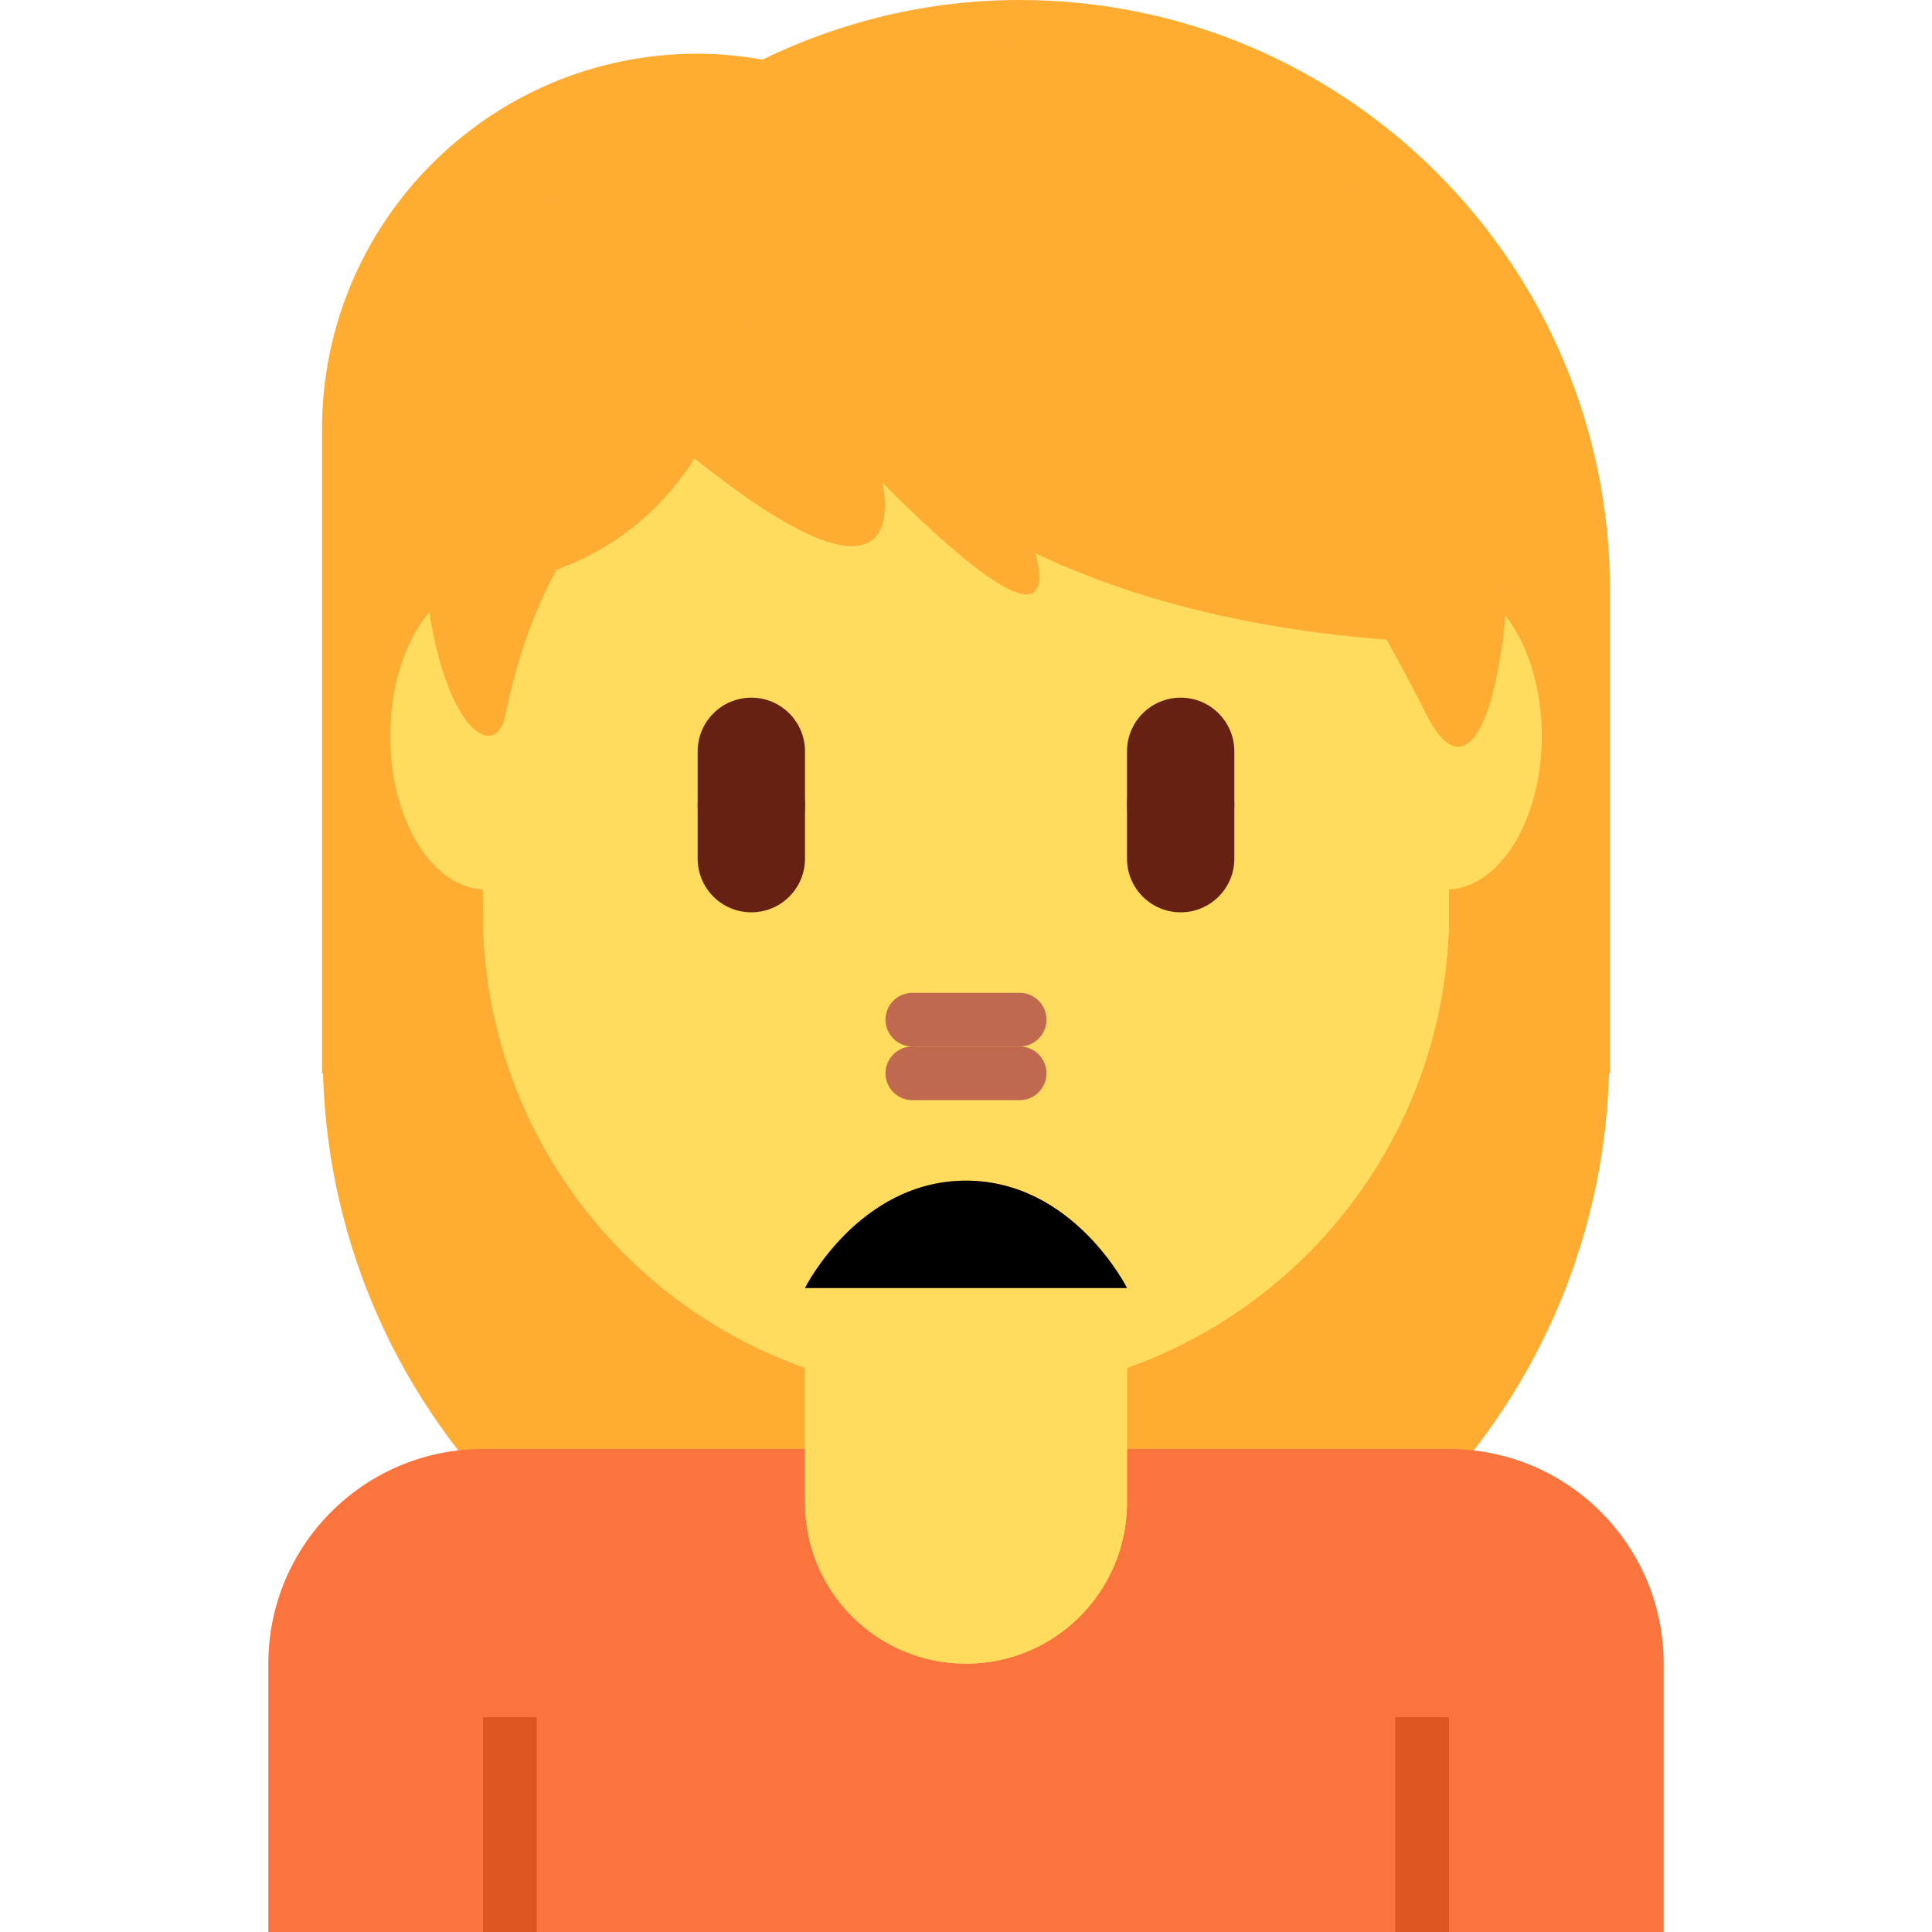
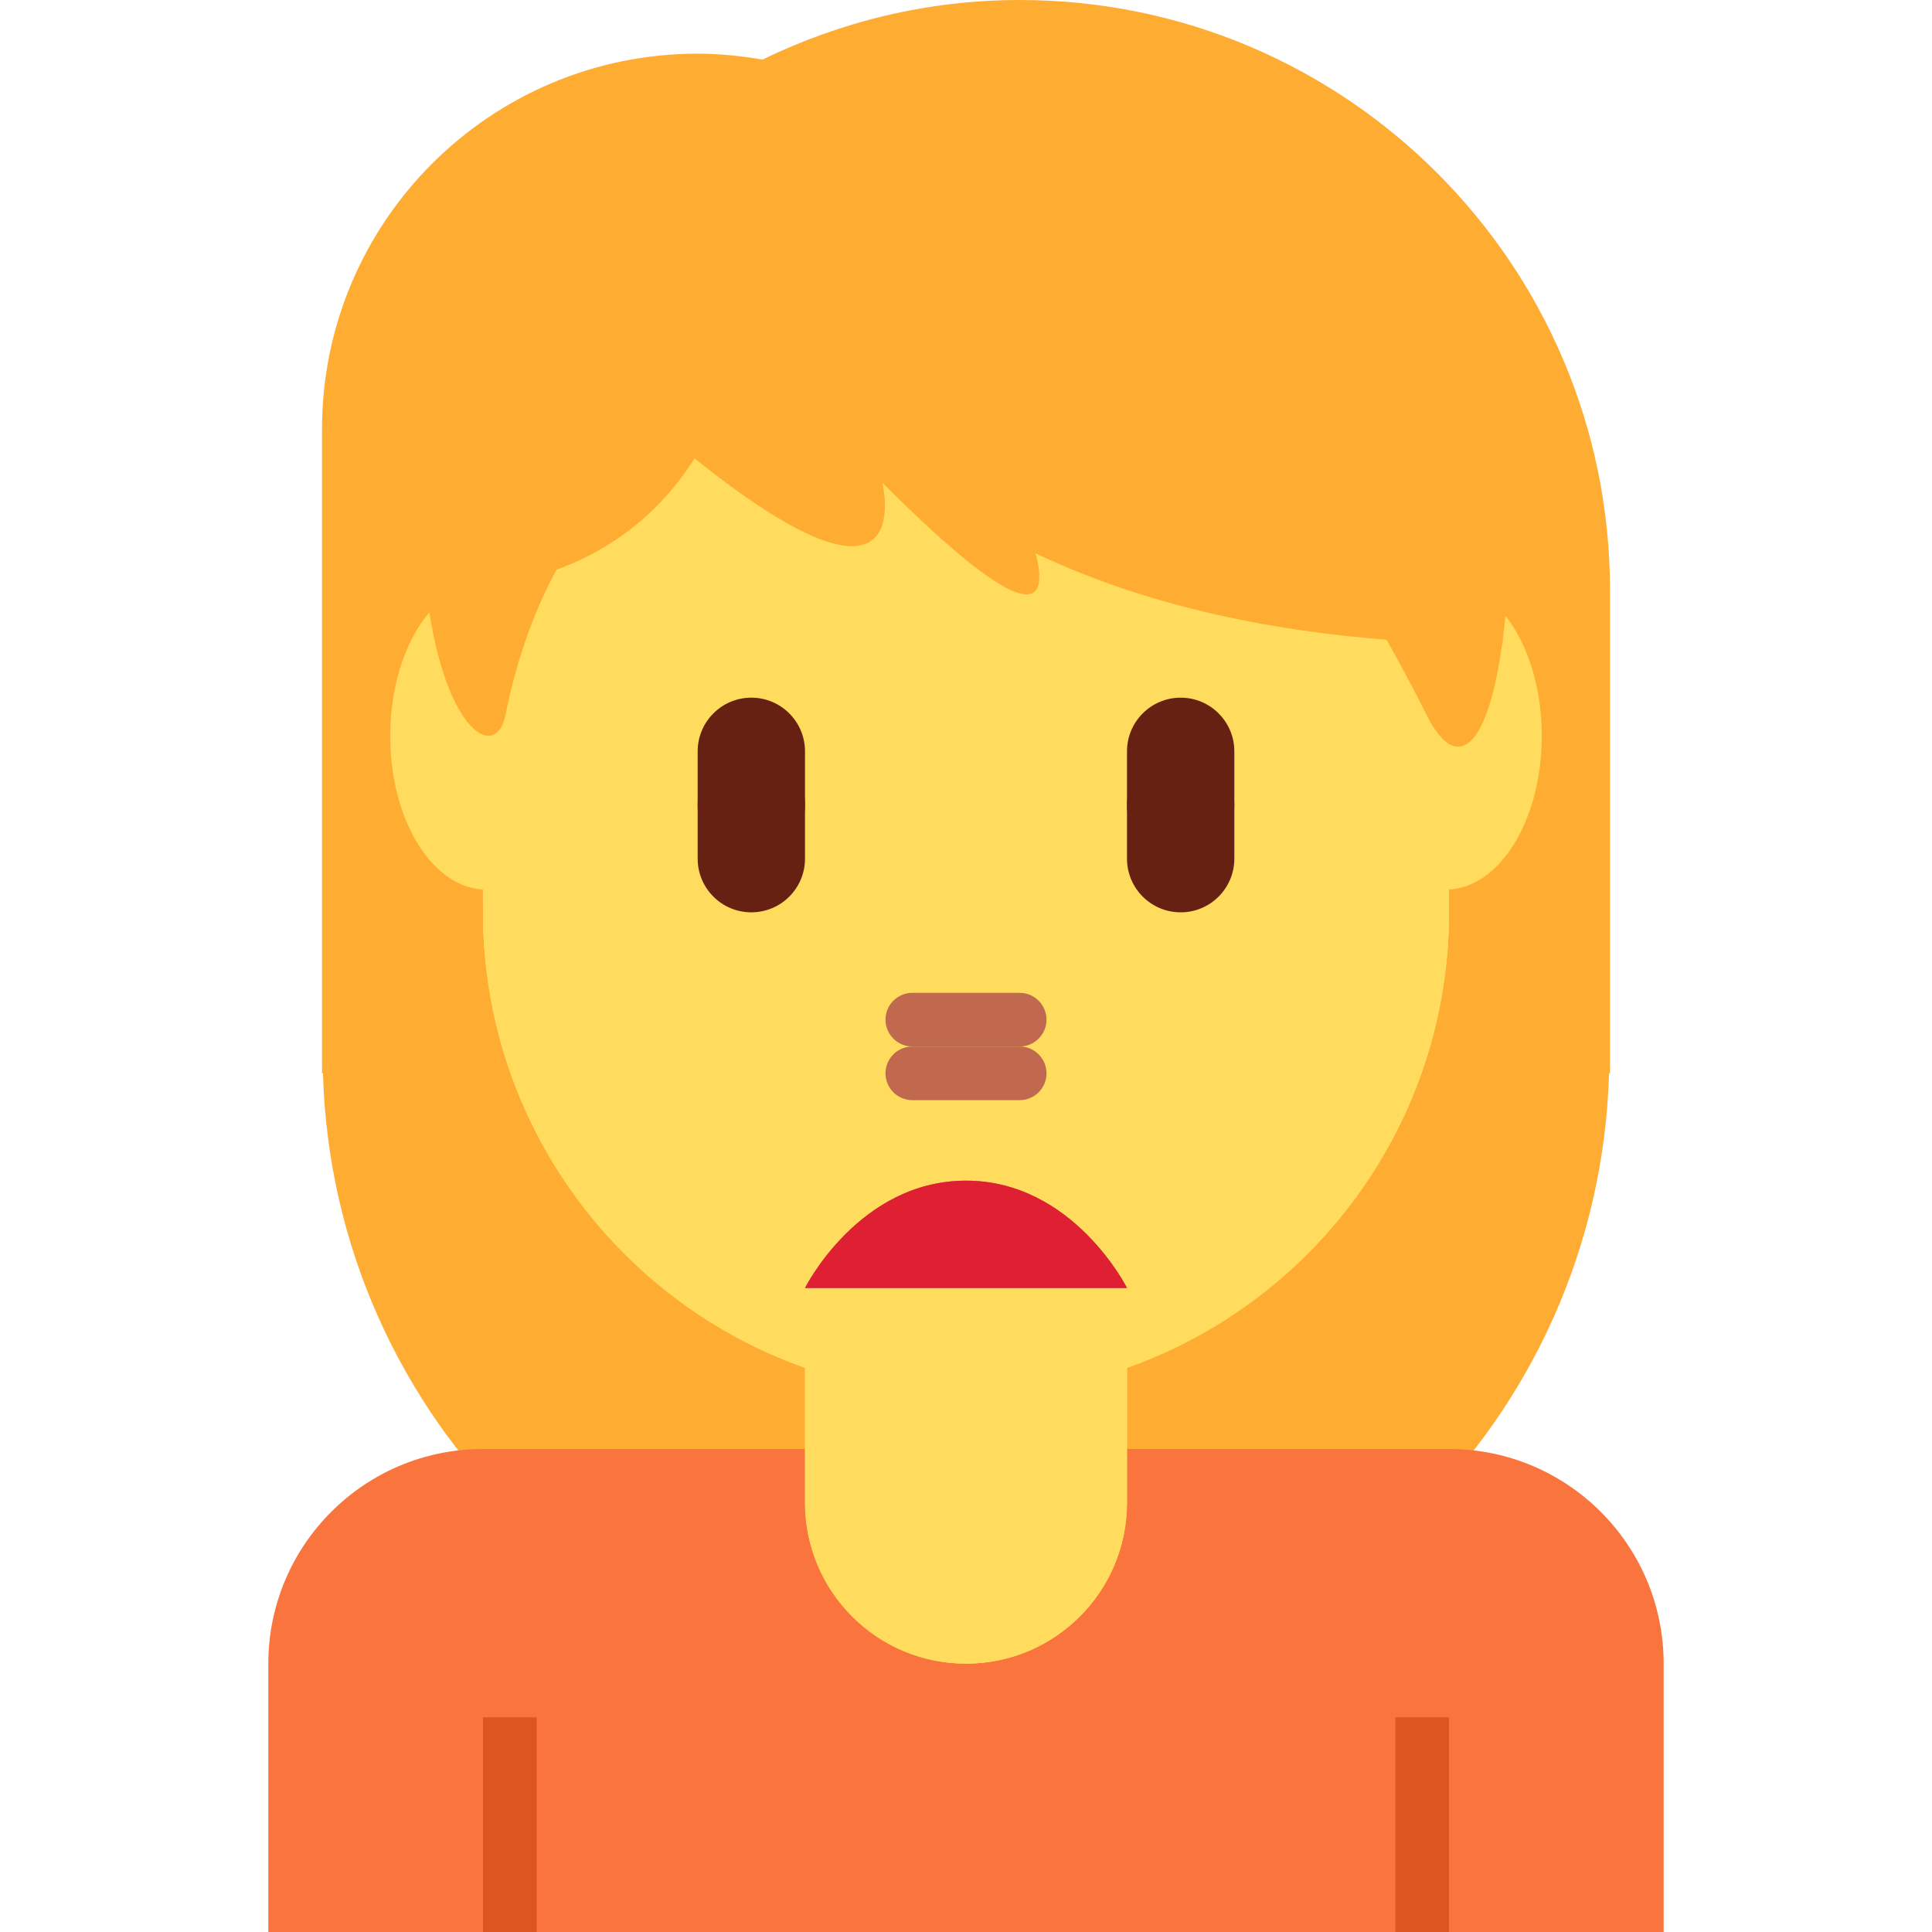
<svg xmlns="http://www.w3.org/2000/svg" viewBox="0 0 36 36">
  <path d="M21.906 1.262c-2.02-.654-6.772-.475-7.96 1.069-3.089.059-6.713 2.851-7.188 6.535-.47 3.645.578 5.338.951 8.079.422 3.106 2.168 4.099 3.564 4.515C13.281 24.114 15.415 24 19 24c7 0 10.334-4.684 10.629-12.639.178-4.812-2.645-8.456-7.723-10.099z" fill="#FFAC33" data-skin="#292F33|#FFE51E|#963B22|#60352A|#0B0200" data-gender="neutral" />
  <path d="M19 0c-1.721 0-3.343.406-4.793 1.111C13.814 1.043 13.412 1 13 1 9.134 1 6 4.134 6 8v12h.018C6.201 26.467 11.489 31.656 18 31.656S29.799 26.467 29.982 20H30v-9c0-6.075-4.925-11-11-11z" fill="#FFAC33" data-skin="#292F33|#FFE51E|#963B22|#60352A|#0B0200" data-gender="female" />
  <path d="M27 27H9c-2.209 0-4 1.791-4 4v5h26v-5c0-2.209-1.791-4-4-4z" fill="#FA743E" data-gender-color="#4289C1|#9268CA" />
  <path d="M9 32h1v4H9z M26,32 h1v4h-1z" fill="#DD551F" data-gender-color="#2A6797|#7450A8" />
  <path d="M15 22v6c0 1.657 1.343 3 3 3s3-1.343 3-3v-6h-6z" fill="#FFDC5D" data-skin="#F7DECE|#F3D2A2|#D4AB88|#AF7E57|#7C533E" data-gender="neutral,female" />
  <path d="M15 24v4c0 1.657 1.343 3 3 3s3-1.343 3-3v-4h-6z" fill="#FFDC5D" data-skin="#F7DECE|#F3D2A2|#D5AB88|#AF7E57|#7C533E" data-gender="male" />
  <path d="M25.909 11.701c-.677-.938-1.545-1.693-3.446-1.96.713.327 1.396 1.455 1.485 2.079.089.624.178 1.129-.386.505-2.26-2.499-4.722-1.515-7.162-3.041-1.704-1.066-2.223-2.246-2.223-2.246s-.208 1.574-2.792 3.178c-.749.465-1.643 1.5-2.139 3.03C8.889 14.345 9 15.325 9 17c0 4.889 4.029 9 9 9s9-4.147 9-9c0-3.041-.319-4.229-1.091-5.299z" fill="#FFDC5D" data-skin="#F7DECE|#F3D2A2|#D4AB88|#AF7E57|#7C533E" data-gender="neutral" />
  <path d="M10.847 13.715c0 1.58-.8 2.861-1.788 2.861s-1.788-1.281-1.788-2.861c0-1.58.801-2.861 1.788-2.861s1.788 1.281 1.788 2.861z M28.729,13.715 c0 1.58-.8 2.861-1.788 2.861s-1.788-1.281-1.788-2.861c0-1.58.8-2.861 1.788-2.861s1.788 1.281 1.788 2.861z" fill="#FFDC5D" data-skin="#F7DECE|#F3D2A2|#D5AB88|#AF7E57|#7C533E" data-gender="male" />
  <path d="M9 5.938V17c0 4.971 4.029 9 9 9s9-4.029 9-9V6.25L9 5.938z" fill="#FFDC5D" data-skin="#F7DECE|#F3D2A2|#D5AB88|#AF7E57|#7C533E" data-gender="male" />
  <path d="M9 5v12c0 4.971 4.029 9 9 9s9-4.029 9-9V5H9z" fill="#FFDC5D" data-skin="#F7DECE|#F3D2A2|#D5AB88|#AF7E57|#7C533E" data-gender="female" />
  <path d="M18 .823c-7.019 0-10.139 4.684-10.139 8.588 0 3.903 1.343 4.986 1.56 3.903.78-3.903 3.12-5.101 3.12-5.101 4.68 3.904 3.9.781 3.9.781 4.679 4.684 2.34 0 2.34 0 1.56 1.562 6.239 1.562 6.239 1.562s.78 1.198 1.559 2.759c.78 1.562 1.56 0 1.56-3.903 0-3.905-3.9-8.589-10.139-8.589z" fill="#FFAC33" data-skin="#292F33|#FFE51E|#963B22|#60352A|#0B0200" data-gender="male" />
  <path d="M27 4H9v1H8v6c6 0 6-6 6-6s2 7 14 7V5l-1-1z" fill="#FFAC33" data-skin="#292F33|#FFE51E|#963B22|#60352A|#0B0200" data-gender="female" />
-   <path d="M14 17c-.552 0-1-.448-1-1v-1c0-.552.448-1 1-1s1 .448 1 1v1c0 .552-.448 1-1 1z M22,17 c-.552 0-1-.448-1-1v-1c0-.552.448-1 1-1s1 .448 1 1v1c0 .552-.448 1-1 1z" fill="#662113" data-skin="#662113|#662113|#662113|#662113|#000000" data-gender="neutral,female" />
+   <path d="M14 17c-.552 0-1-.448-1-1v-1c0-.552.448-1 1-1s1 .448 1 1v1c0 .552-.448 1-1 1z M22,17 c-.552 0-1-.448-1-1v-1c0-.552.448-1 1-1s1 .448 1 1v1c0 .552-.448 1-1 1z" fill="#662113" data-skin="#662113|#662113|#662113|#60352A|#000000" data-gender="neutral,female" />
  <path d="M14 16c-.552 0-1-.448-1-1v-1c0-.552.448-1 1-1s1 .448 1 1v1c0 .552-.448 1-1 1z M22,16 c-.552 0-1-.448-1-1v-1c0-.552.448-1 1-1s1 .448 1 1v1c0 .552-.448 1-1 1z" fill="#662113" data-skin="#662113|#662113|#662113|#60352A|#000000" data-gender="male" />
  <path d="M19 20.5h-2c-.276 0-.5-.224-.5-.5s.224-.5.5-.5h2c.276 0 .5.224.5.5s-.224.5-.5.5z" fill="#C1694F" data-skin="#C1694F|#C1694F|#C1694F|#915A34|#3D2E24" data-gender="neutral,female" />
  <path d="M19 19.5h-2c-.276 0-.5-.224-.5-.5s.224-.5.5-.5h2c.276 0 .5.224.5.5s-.224.5-.5.5z" fill="#C1694F" data-skin="#C1694F|#C1694F|#C1694F|#915A34|#3D2E24" data-gender="male" />
  <path d="M15 24s1.001-2 3-2 3 2 3 2h-6z" fill="#C1694F" data-skin="#C1694F|#C1694F|#C1694F|#915A34|#3D2E24" data-gender="neutral,male" />
-   <path d="M15 24s1.001-2 3-2 3 2 3 2h-6z" fill="DF1F32" data-gender="female" />
+   <path d="M15 24s1.001-2 3-2 3 2 3 2h-6z" fill="#DF1F32" data-gender="female" />
</svg>
